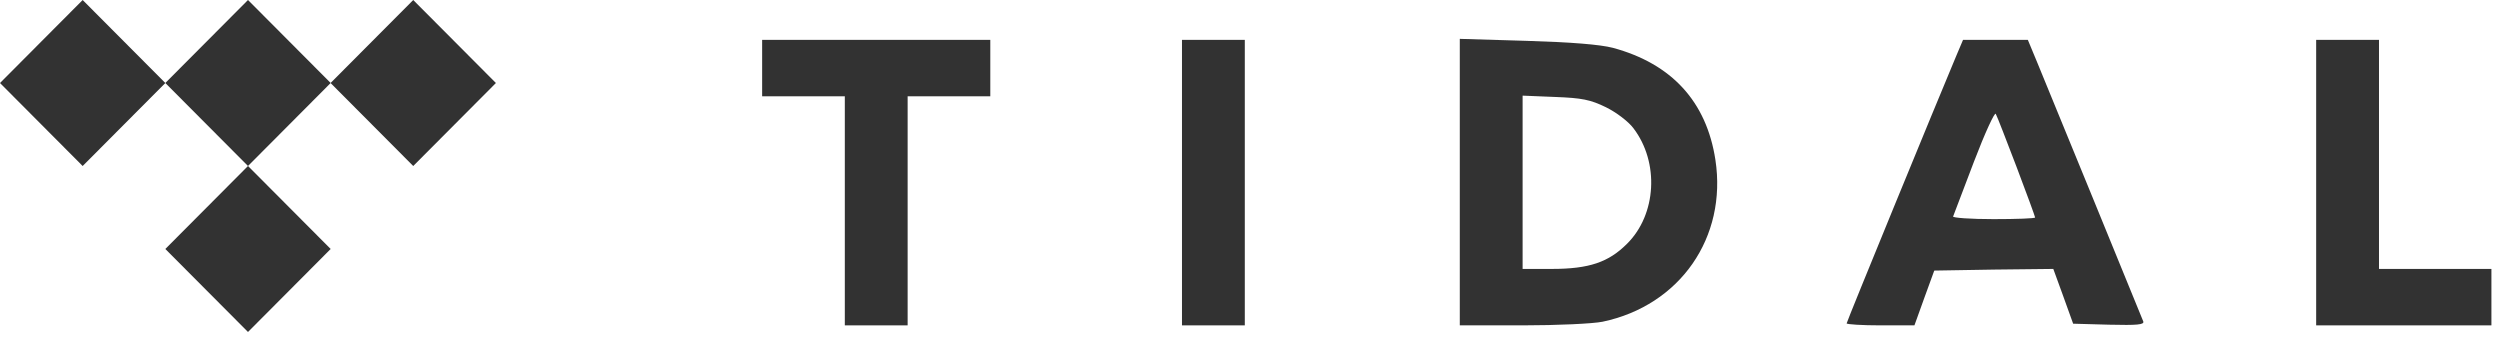
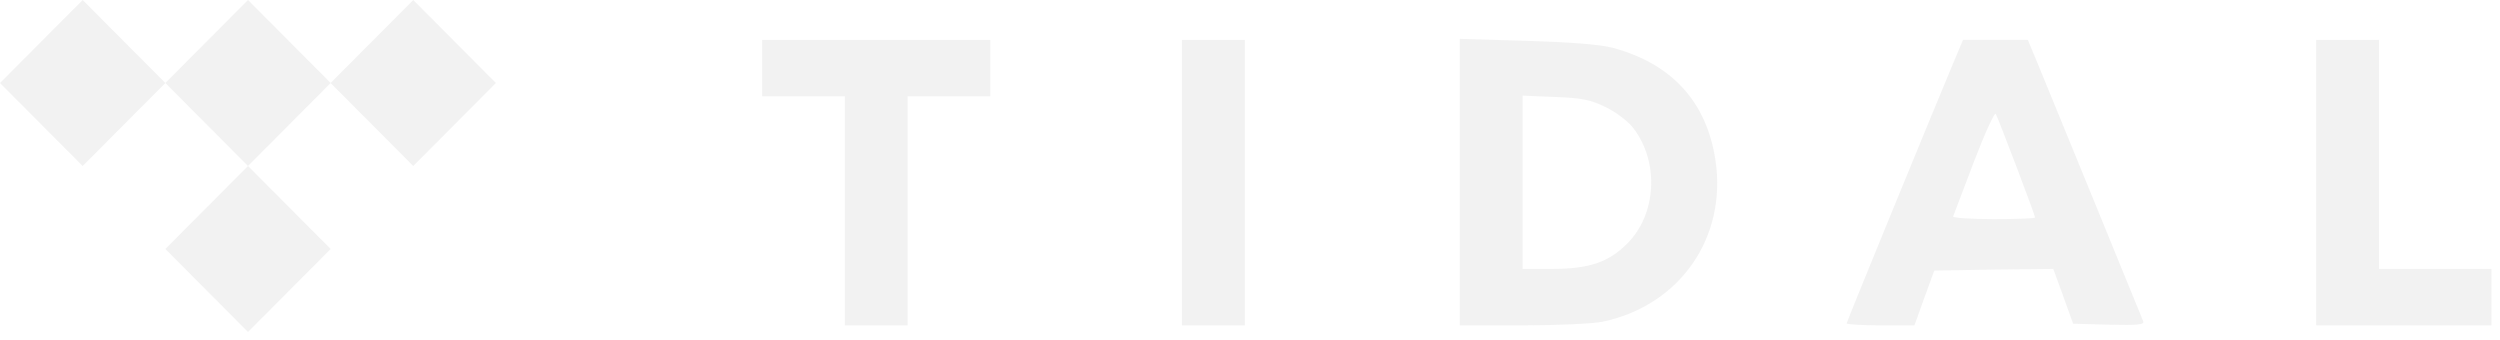
<svg xmlns="http://www.w3.org/2000/svg" width="228" height="31" viewBox="0 0 228 31" fill="none">
-   <path d="M3.769 3.786L0 7.571L3.769 11.355L7.539 15.14L11.308 11.355L15.078 7.571L11.308 3.786L7.539 0.002L3.769 3.786Z" fill="#1C1C1C" fill-opacity="0.9" />
-   <path d="M18.848 3.785L15.078 7.569L18.848 11.354L22.617 15.138L18.848 18.923L15.078 22.707L18.848 26.492L22.617 30.276L26.387 26.492L30.156 22.707L26.387 18.923L22.617 15.138L26.387 11.354L30.156 7.569L26.387 3.785L22.617 0L18.848 3.785Z" fill="#1C1C1C" fill-opacity="0.9" />
-   <path d="M33.918 3.786L30.148 7.571L33.918 11.355L37.687 15.14L41.457 11.355L45.226 7.571L41.457 3.786L37.687 0.002L33.918 3.786Z" fill="#1C1C1C" fill-opacity="0.9" />
-   <path d="M69.508 6.209V8.782H73.277H77.047V19.228V29.673H79.912H82.776V19.228V8.782H86.546H90.315V6.209V3.635H79.912H69.508V6.209Z" fill="#1C1C1C" fill-opacity="0.9" />
-   <path d="M107.797 16.654V29.673H110.662H113.526V16.654V3.635H110.662H107.797V16.654Z" fill="#1C1C1C" fill-opacity="0.9" />
-   <path d="M133.133 16.624V29.673H138.862C141.999 29.673 145.286 29.521 146.16 29.34C153.216 27.856 157.529 21.65 156.443 14.565C155.629 9.267 152.463 5.815 147.095 4.362C145.919 4.059 143.295 3.847 139.254 3.726L133.133 3.544V16.624ZM146.462 9.781C147.396 10.236 148.512 11.083 148.965 11.689C151.347 14.807 151.075 19.561 148.392 22.225C146.703 23.92 144.924 24.526 141.516 24.526H138.862V16.624V8.722L141.818 8.843C144.26 8.934 145.044 9.085 146.462 9.781Z" fill="#1C1C1C" fill-opacity="0.9" />
-   <path d="M178.426 5.058C176.767 8.994 168.414 29.34 168.414 29.491C168.414 29.582 169.801 29.673 171.52 29.673H174.596L175.501 27.16L176.405 24.677L181.833 24.586L187.261 24.526L188.166 27.009L189.071 29.521L192.358 29.612C194.921 29.673 195.584 29.612 195.464 29.309C195.132 28.492 186.719 7.904 185.844 5.815L184.939 3.635H181.984H179.029L178.426 5.058ZM183.914 15.231C184.849 17.683 185.603 19.773 185.603 19.833C185.603 19.924 183.884 19.985 181.803 19.985C179.722 19.985 178.064 19.863 178.124 19.742C178.184 19.591 179.029 17.35 180.024 14.747C181.019 12.143 181.924 10.175 182.014 10.387C182.135 10.599 182.979 12.779 183.914 15.231Z" fill="#1C1C1C" fill-opacity="0.9" />
-   <path d="M211.234 16.654V29.673H219.226H227.217V27.099V24.526H222.09H216.964V14.081V3.635H214.099H211.234V16.654Z" fill="#1C1C1C" fill-opacity="0.9" />
+   <path d="M3.769 3.786L0 7.571L3.769 11.355L7.539 15.14L11.308 11.355L15.078 7.571L11.308 3.786L7.539 0.002L3.769 3.786Z" fill="#F1F1F1" fill-opacity="0.9" />
+   <path d="M18.848 3.785L15.078 7.569L18.848 11.354L22.617 15.138L18.848 18.923L15.078 22.707L18.848 26.492L22.617 30.276L26.387 26.492L30.156 22.707L26.387 18.923L22.617 15.138L26.387 11.354L30.156 7.569L26.387 3.785L22.617 0L18.848 3.785Z" fill="#F1F1F1" fill-opacity="0.9" />
+   <path d="M33.918 3.786L30.148 7.571L33.918 11.355L37.687 15.14L41.457 11.355L45.226 7.571L41.457 3.786L37.687 0.002L33.918 3.786Z" fill="#F1F1F1" fill-opacity="0.9" />
+   <path d="M69.508 6.209V8.782H73.277H77.047V19.228V29.673H79.912H82.776V19.228V8.782H86.546H90.315V6.209V3.635H79.912H69.508V6.209Z" fill="#F1F1F1" fill-opacity="0.9" />
+   <path d="M107.797 16.654V29.673H110.662H113.526V16.654V3.635H110.662H107.797V16.654Z" fill="#F1F1F1" fill-opacity="0.9" />
+   <path d="M133.133 16.624V29.673H138.862C141.999 29.673 145.286 29.521 146.16 29.34C153.216 27.856 157.529 21.65 156.443 14.565C155.629 9.267 152.463 5.815 147.095 4.362C145.919 4.059 143.295 3.847 139.254 3.726L133.133 3.544V16.624ZM146.462 9.781C147.396 10.236 148.512 11.083 148.965 11.689C151.347 14.807 151.075 19.561 148.392 22.225C146.703 23.92 144.924 24.526 141.516 24.526H138.862V16.624V8.722L141.818 8.843C144.26 8.934 145.044 9.085 146.462 9.781Z" fill="#F1F1F1" fill-opacity="0.9" />
+   <path d="M178.426 5.058C176.767 8.994 168.414 29.34 168.414 29.491C168.414 29.582 169.801 29.673 171.52 29.673H174.596L175.501 27.16L176.405 24.677L181.833 24.586L187.261 24.526L188.166 27.009L189.071 29.521L192.358 29.612C194.921 29.673 195.584 29.612 195.464 29.309C195.132 28.492 186.719 7.904 185.844 5.815L184.939 3.635H181.984H179.029L178.426 5.058ZM183.914 15.231C184.849 17.683 185.603 19.773 185.603 19.833C185.603 19.924 183.884 19.985 181.803 19.985C179.722 19.985 178.064 19.863 178.124 19.742C178.184 19.591 179.029 17.35 180.024 14.747C181.019 12.143 181.924 10.175 182.014 10.387C182.135 10.599 182.979 12.779 183.914 15.231Z" fill="#F1F1F1" fill-opacity="0.9" />
+   <path d="M211.234 16.654V29.673H219.226H227.217V27.099V24.526H222.09H216.964V14.081V3.635H214.099H211.234V16.654Z" fill="#F1F1F1" fill-opacity="0.9" />
</svg>
